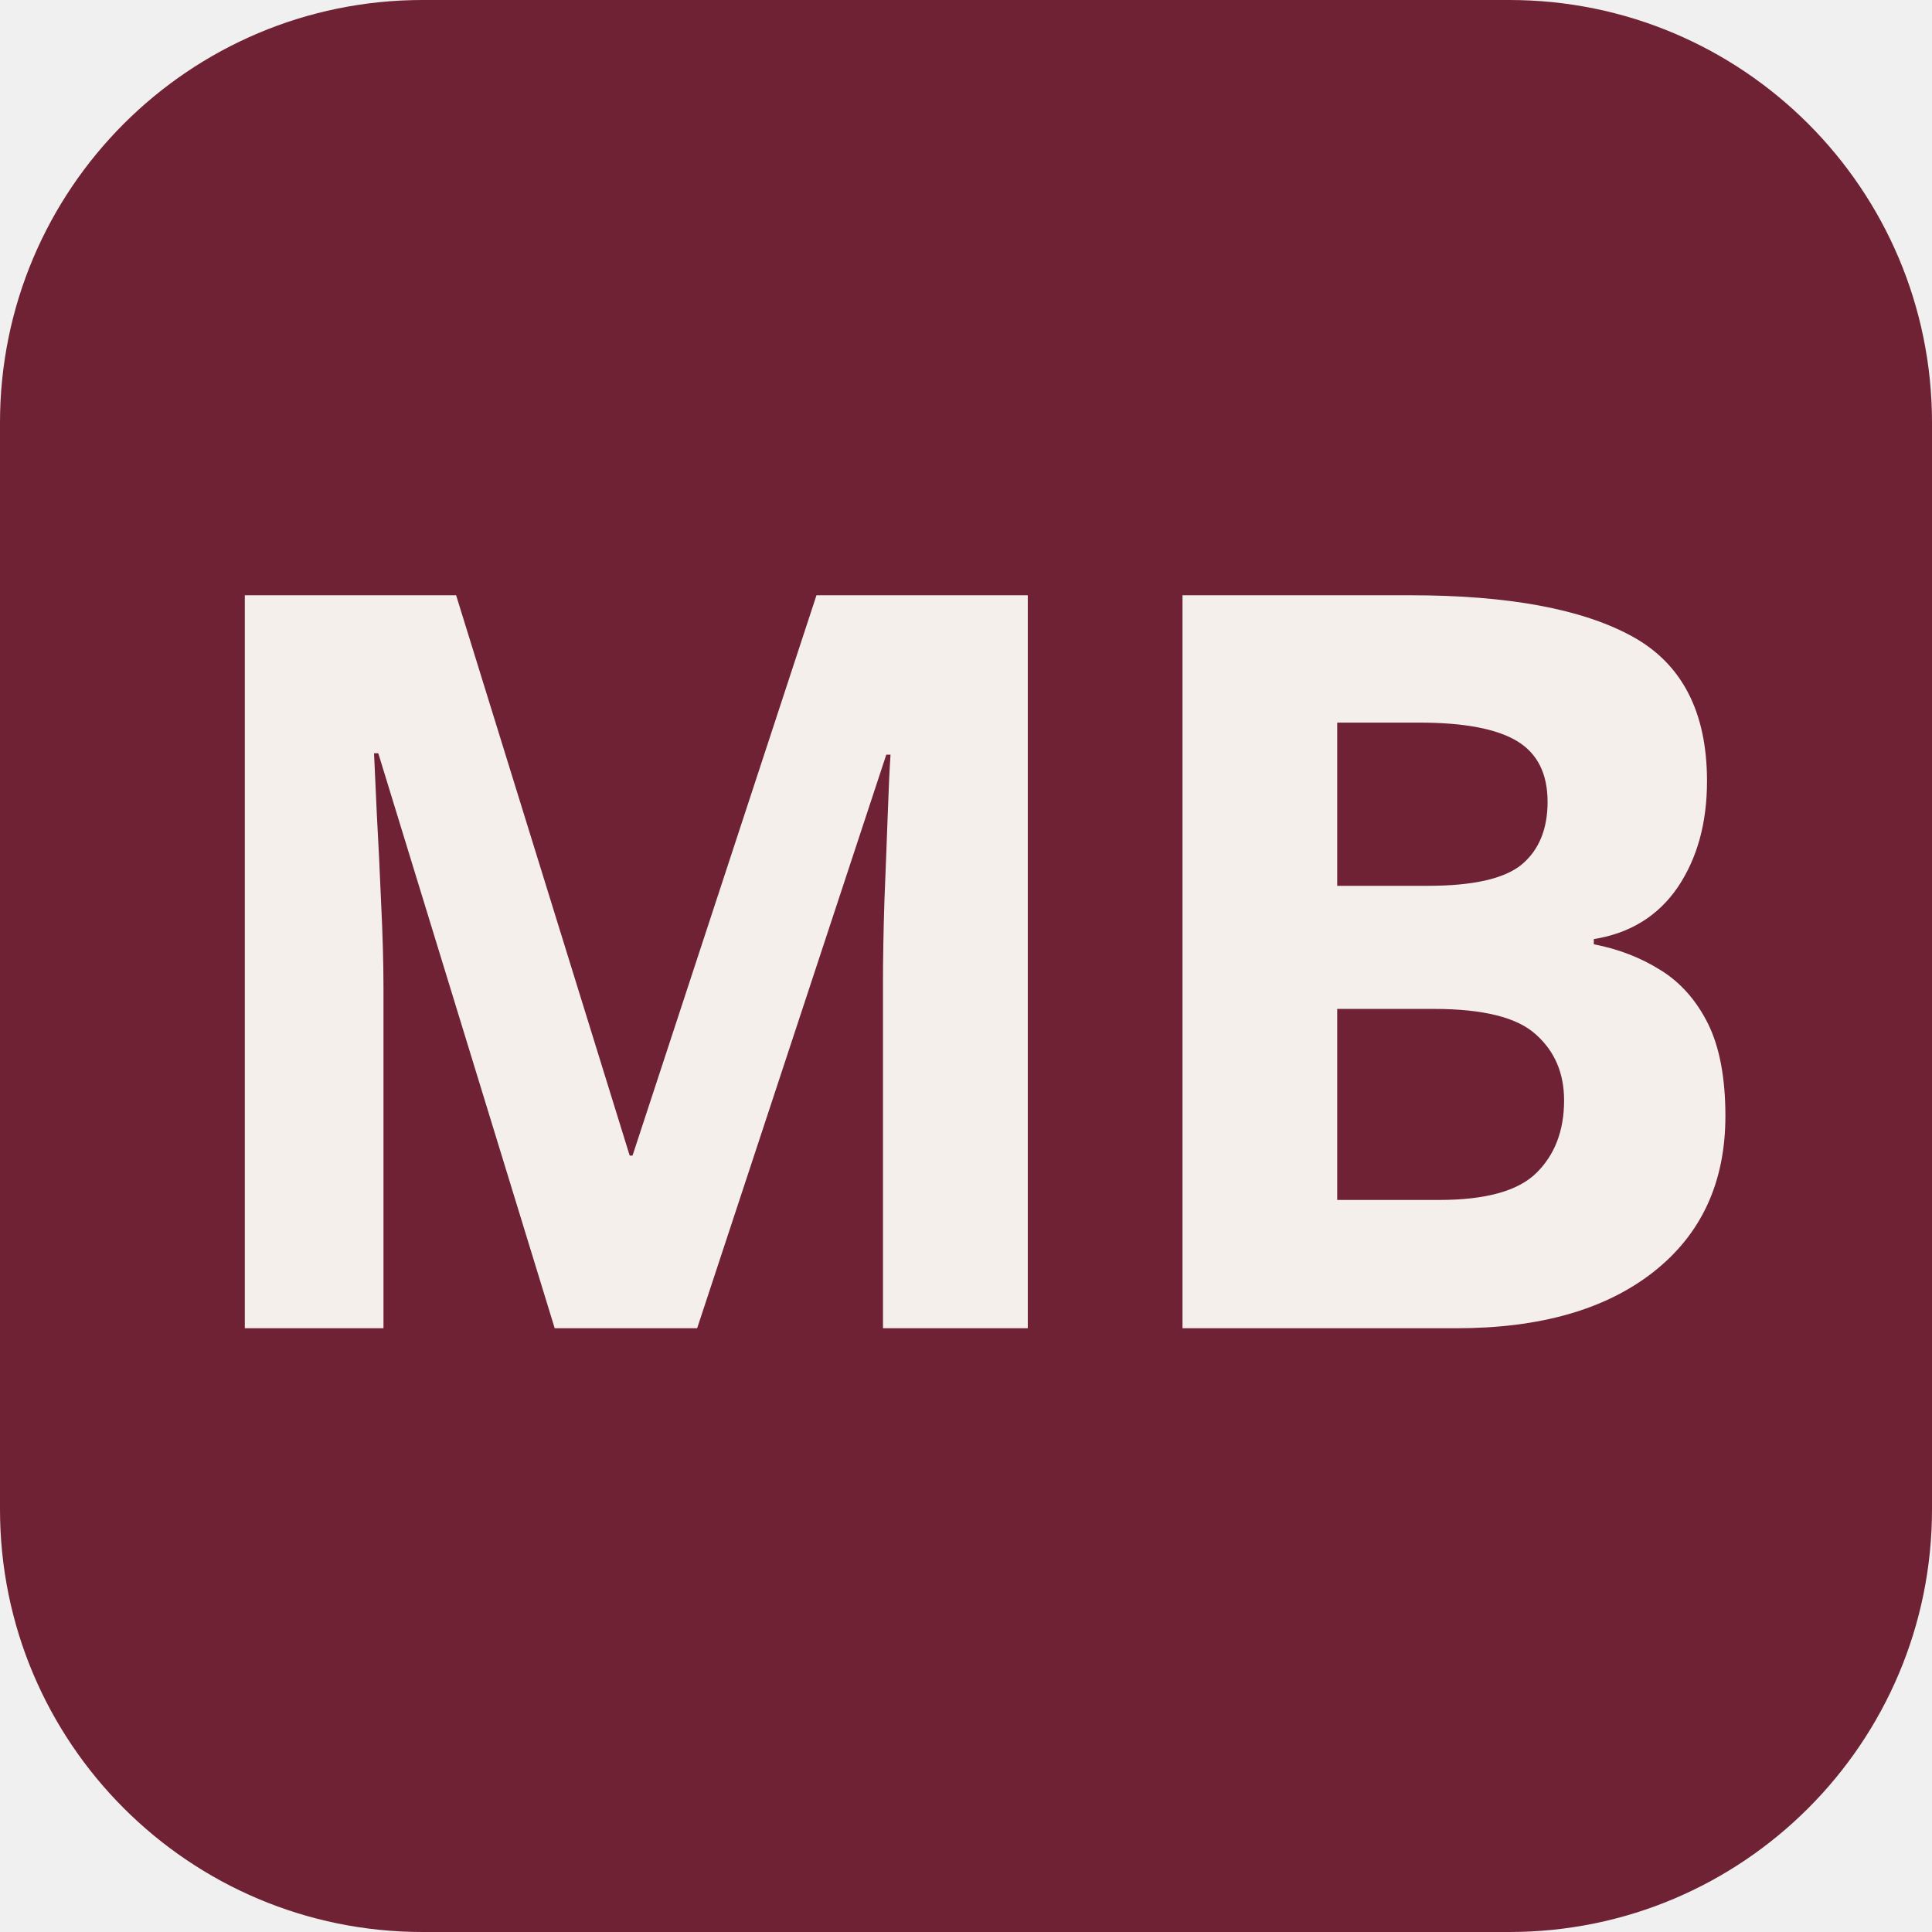
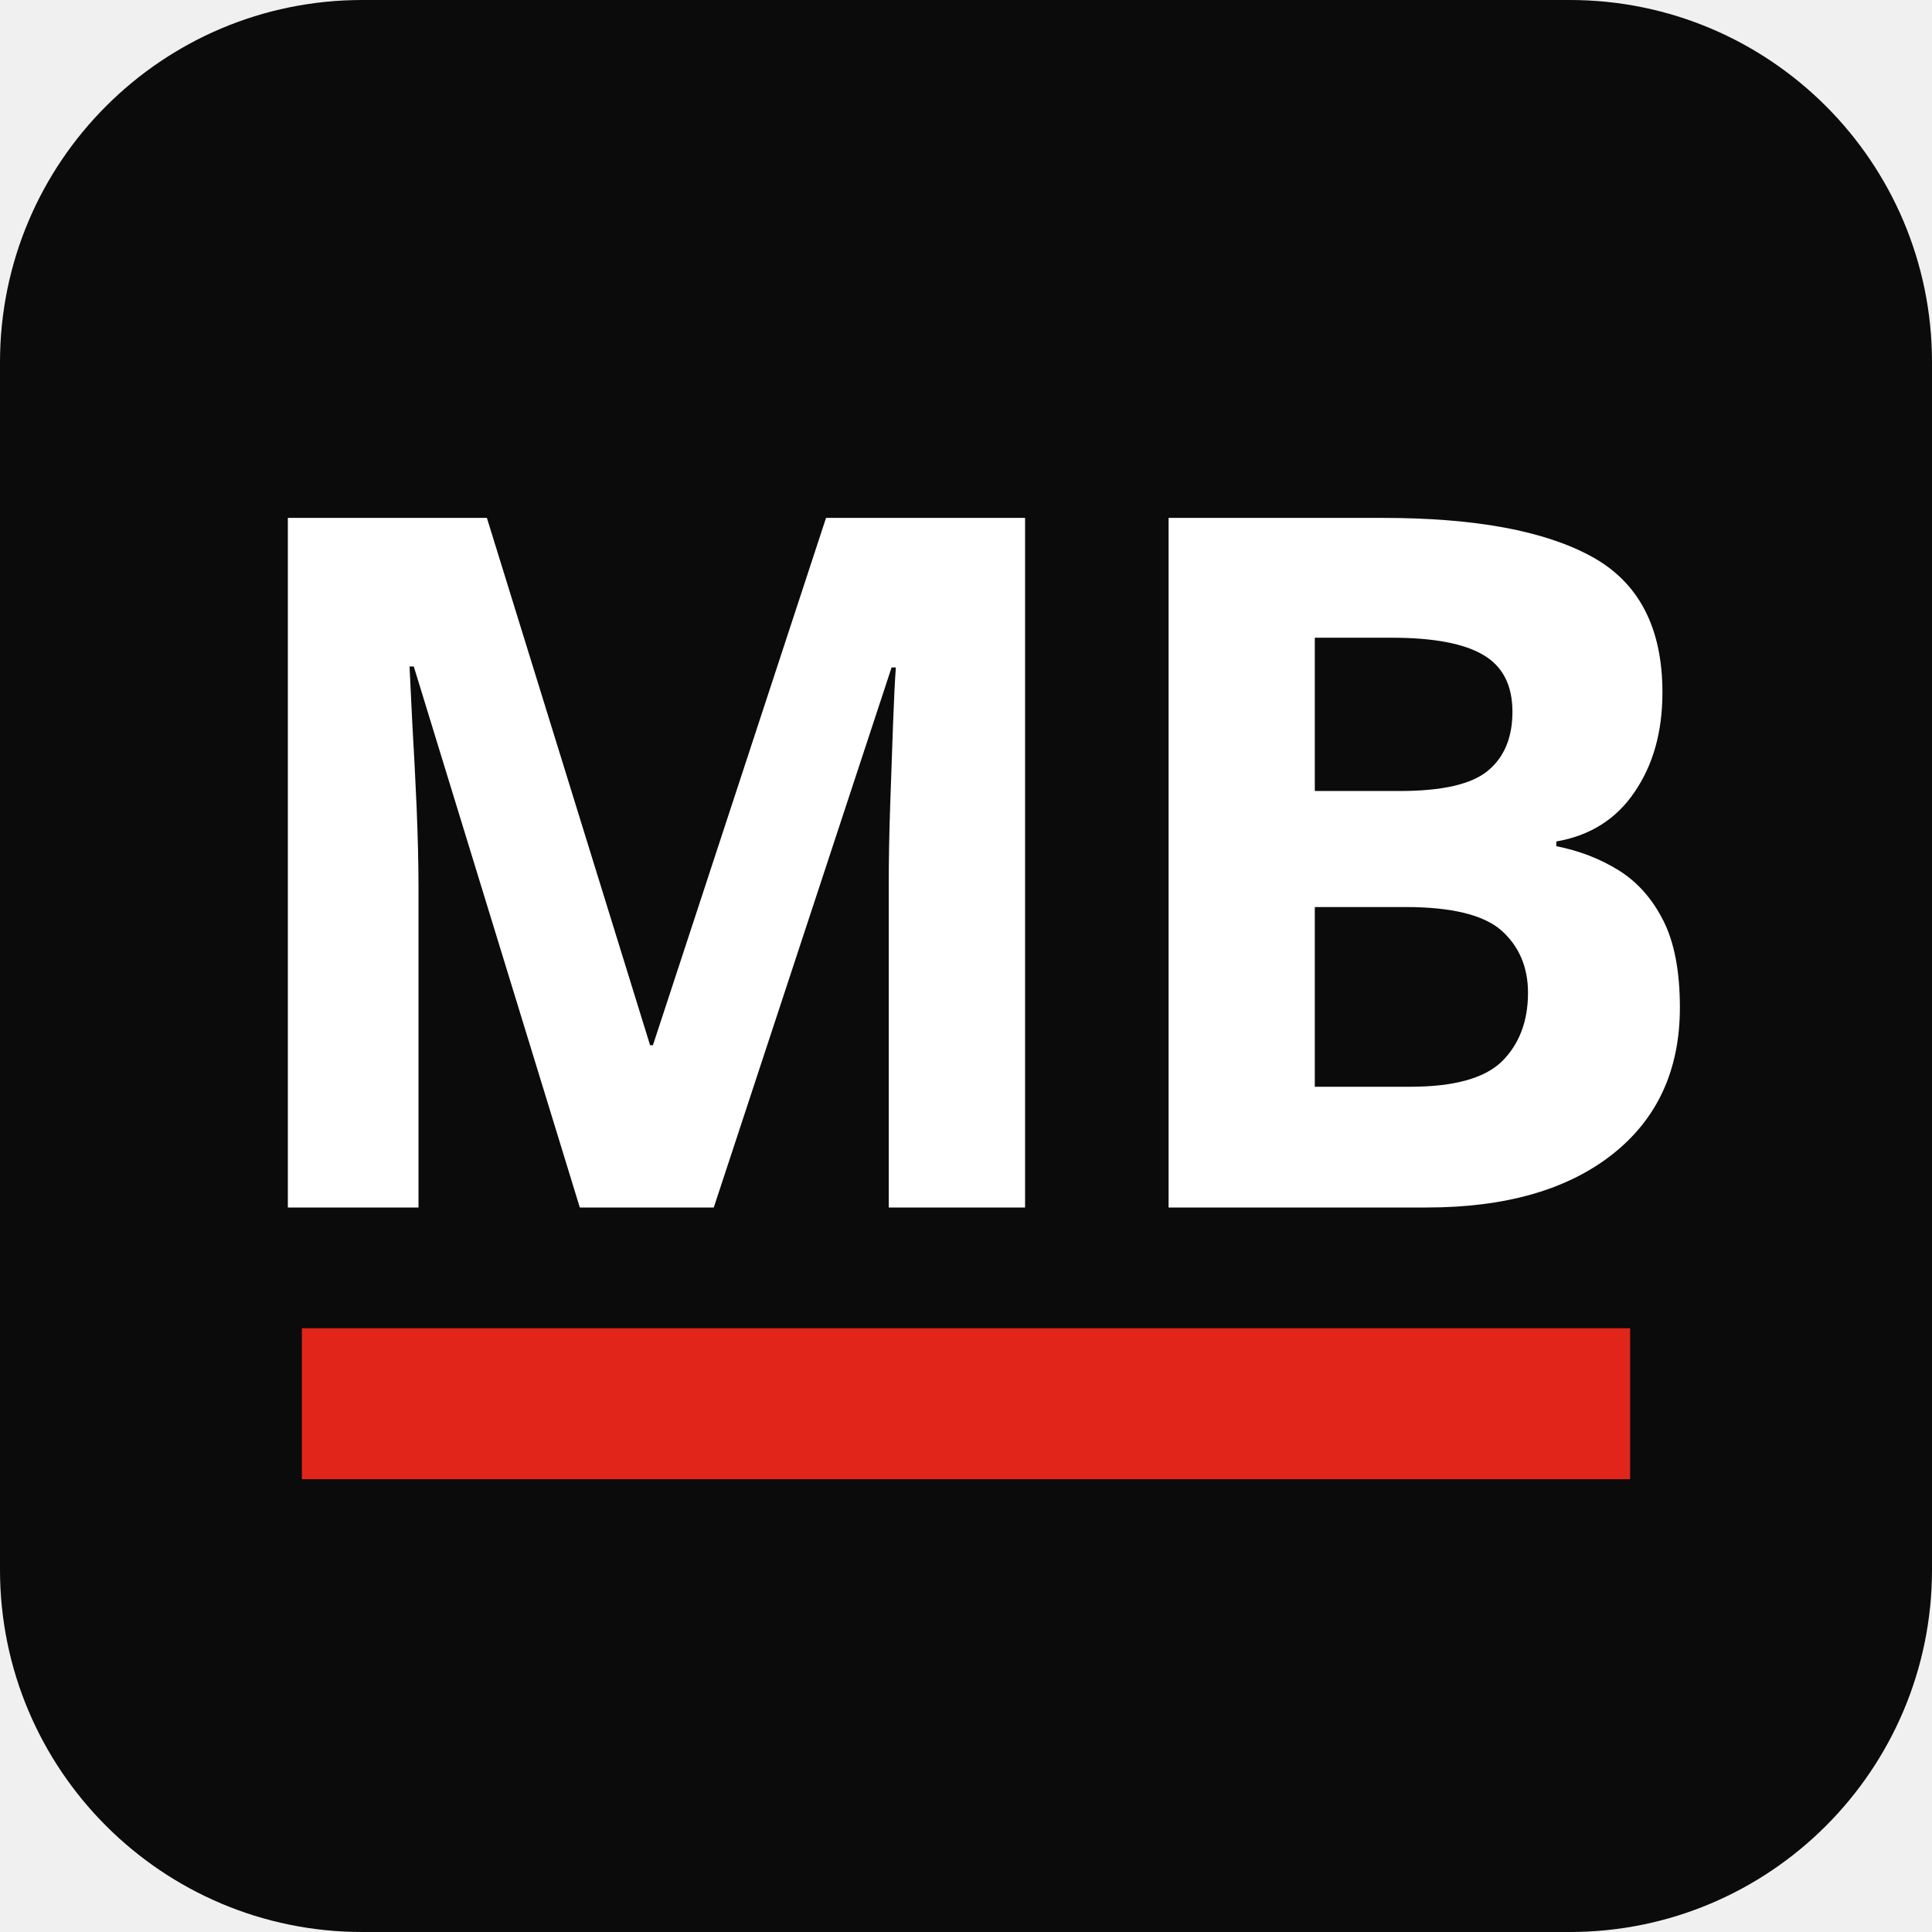
<svg xmlns="http://www.w3.org/2000/svg" viewBox="0 0 64 64" width="64" height="64">
-   <rect width="64" height="64" rx="14" fill="#6E2233" />
-   <text x="32" y="44" font-family="Oswald, Arial Narrow, sans-serif" font-size="34" font-weight="700" text-anchor="middle" fill="#F4EFEA" letter-spacing="-1">MB</text>
+   <rect width="64" height="64" rx="12" fill="#0B0B0B" />
+   <rect x="10" y="44" width="44" height="5" fill="#E1251B" />
+   <text x="32" y="40" font-family="Oswald, Arial Narrow, sans-serif" font-size="32" font-weight="700" text-anchor="middle" fill="#FFFFFF" letter-spacing="-1">MB</text>
</svg>
